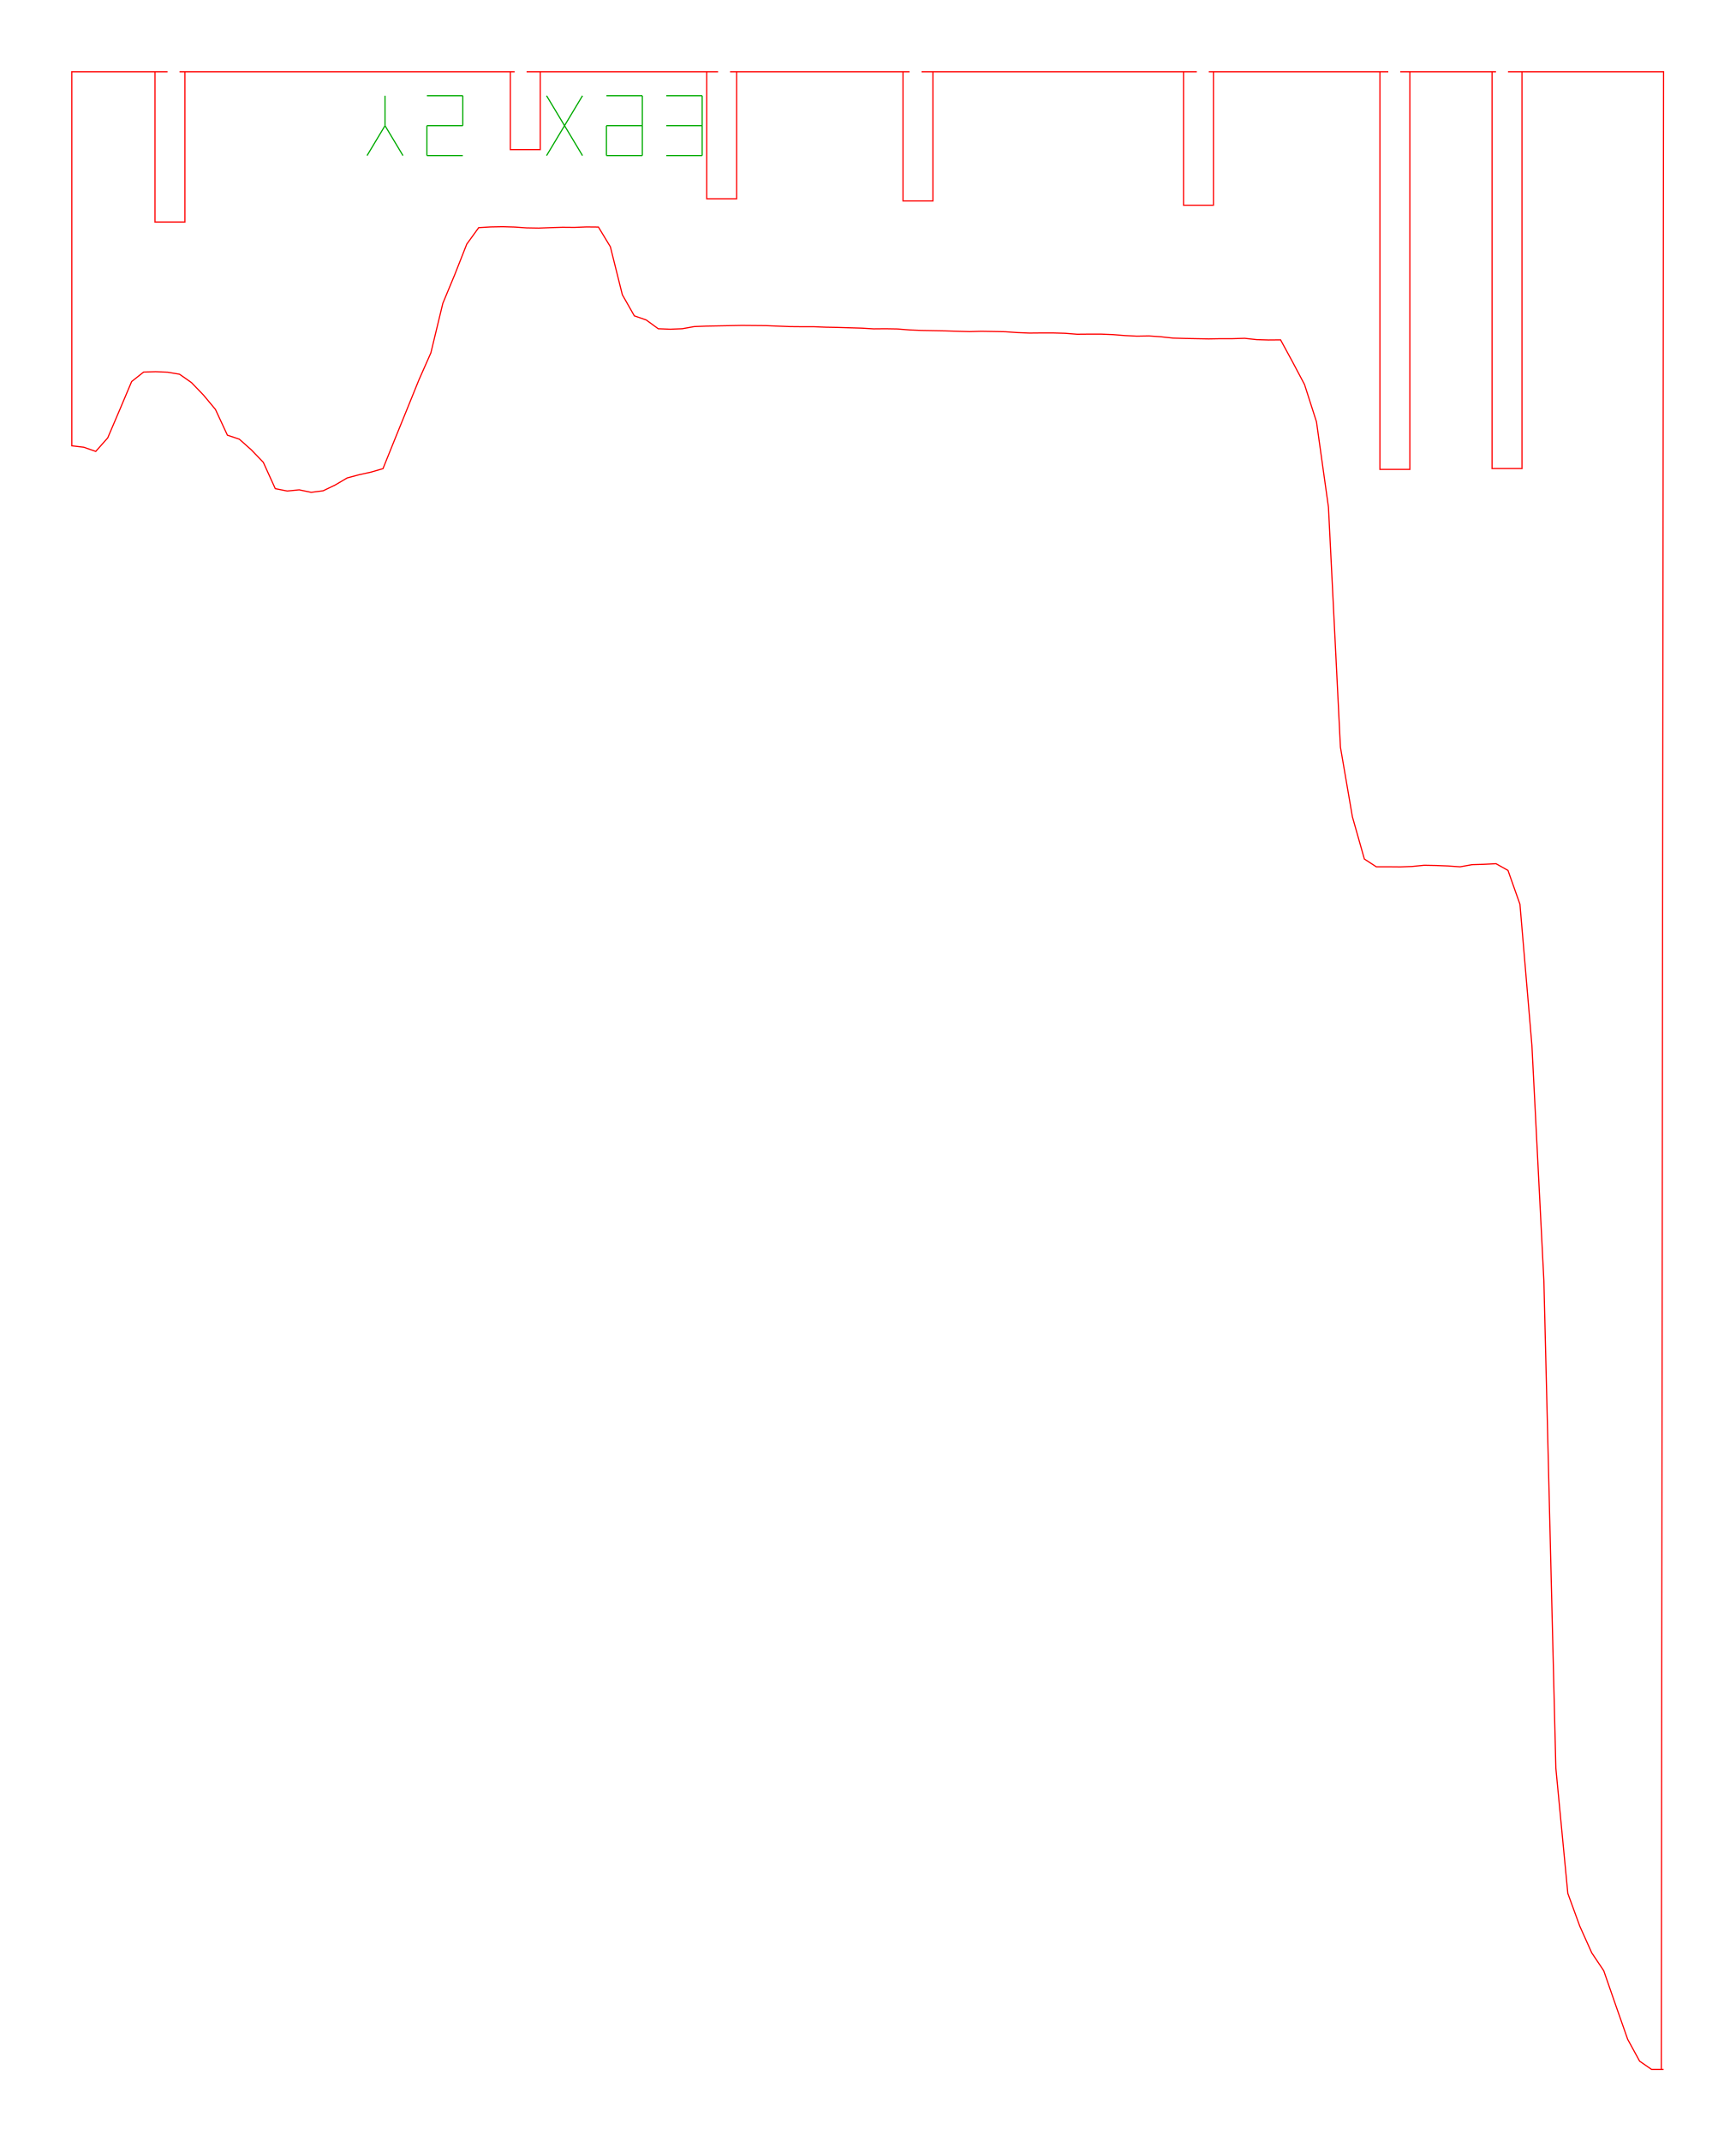
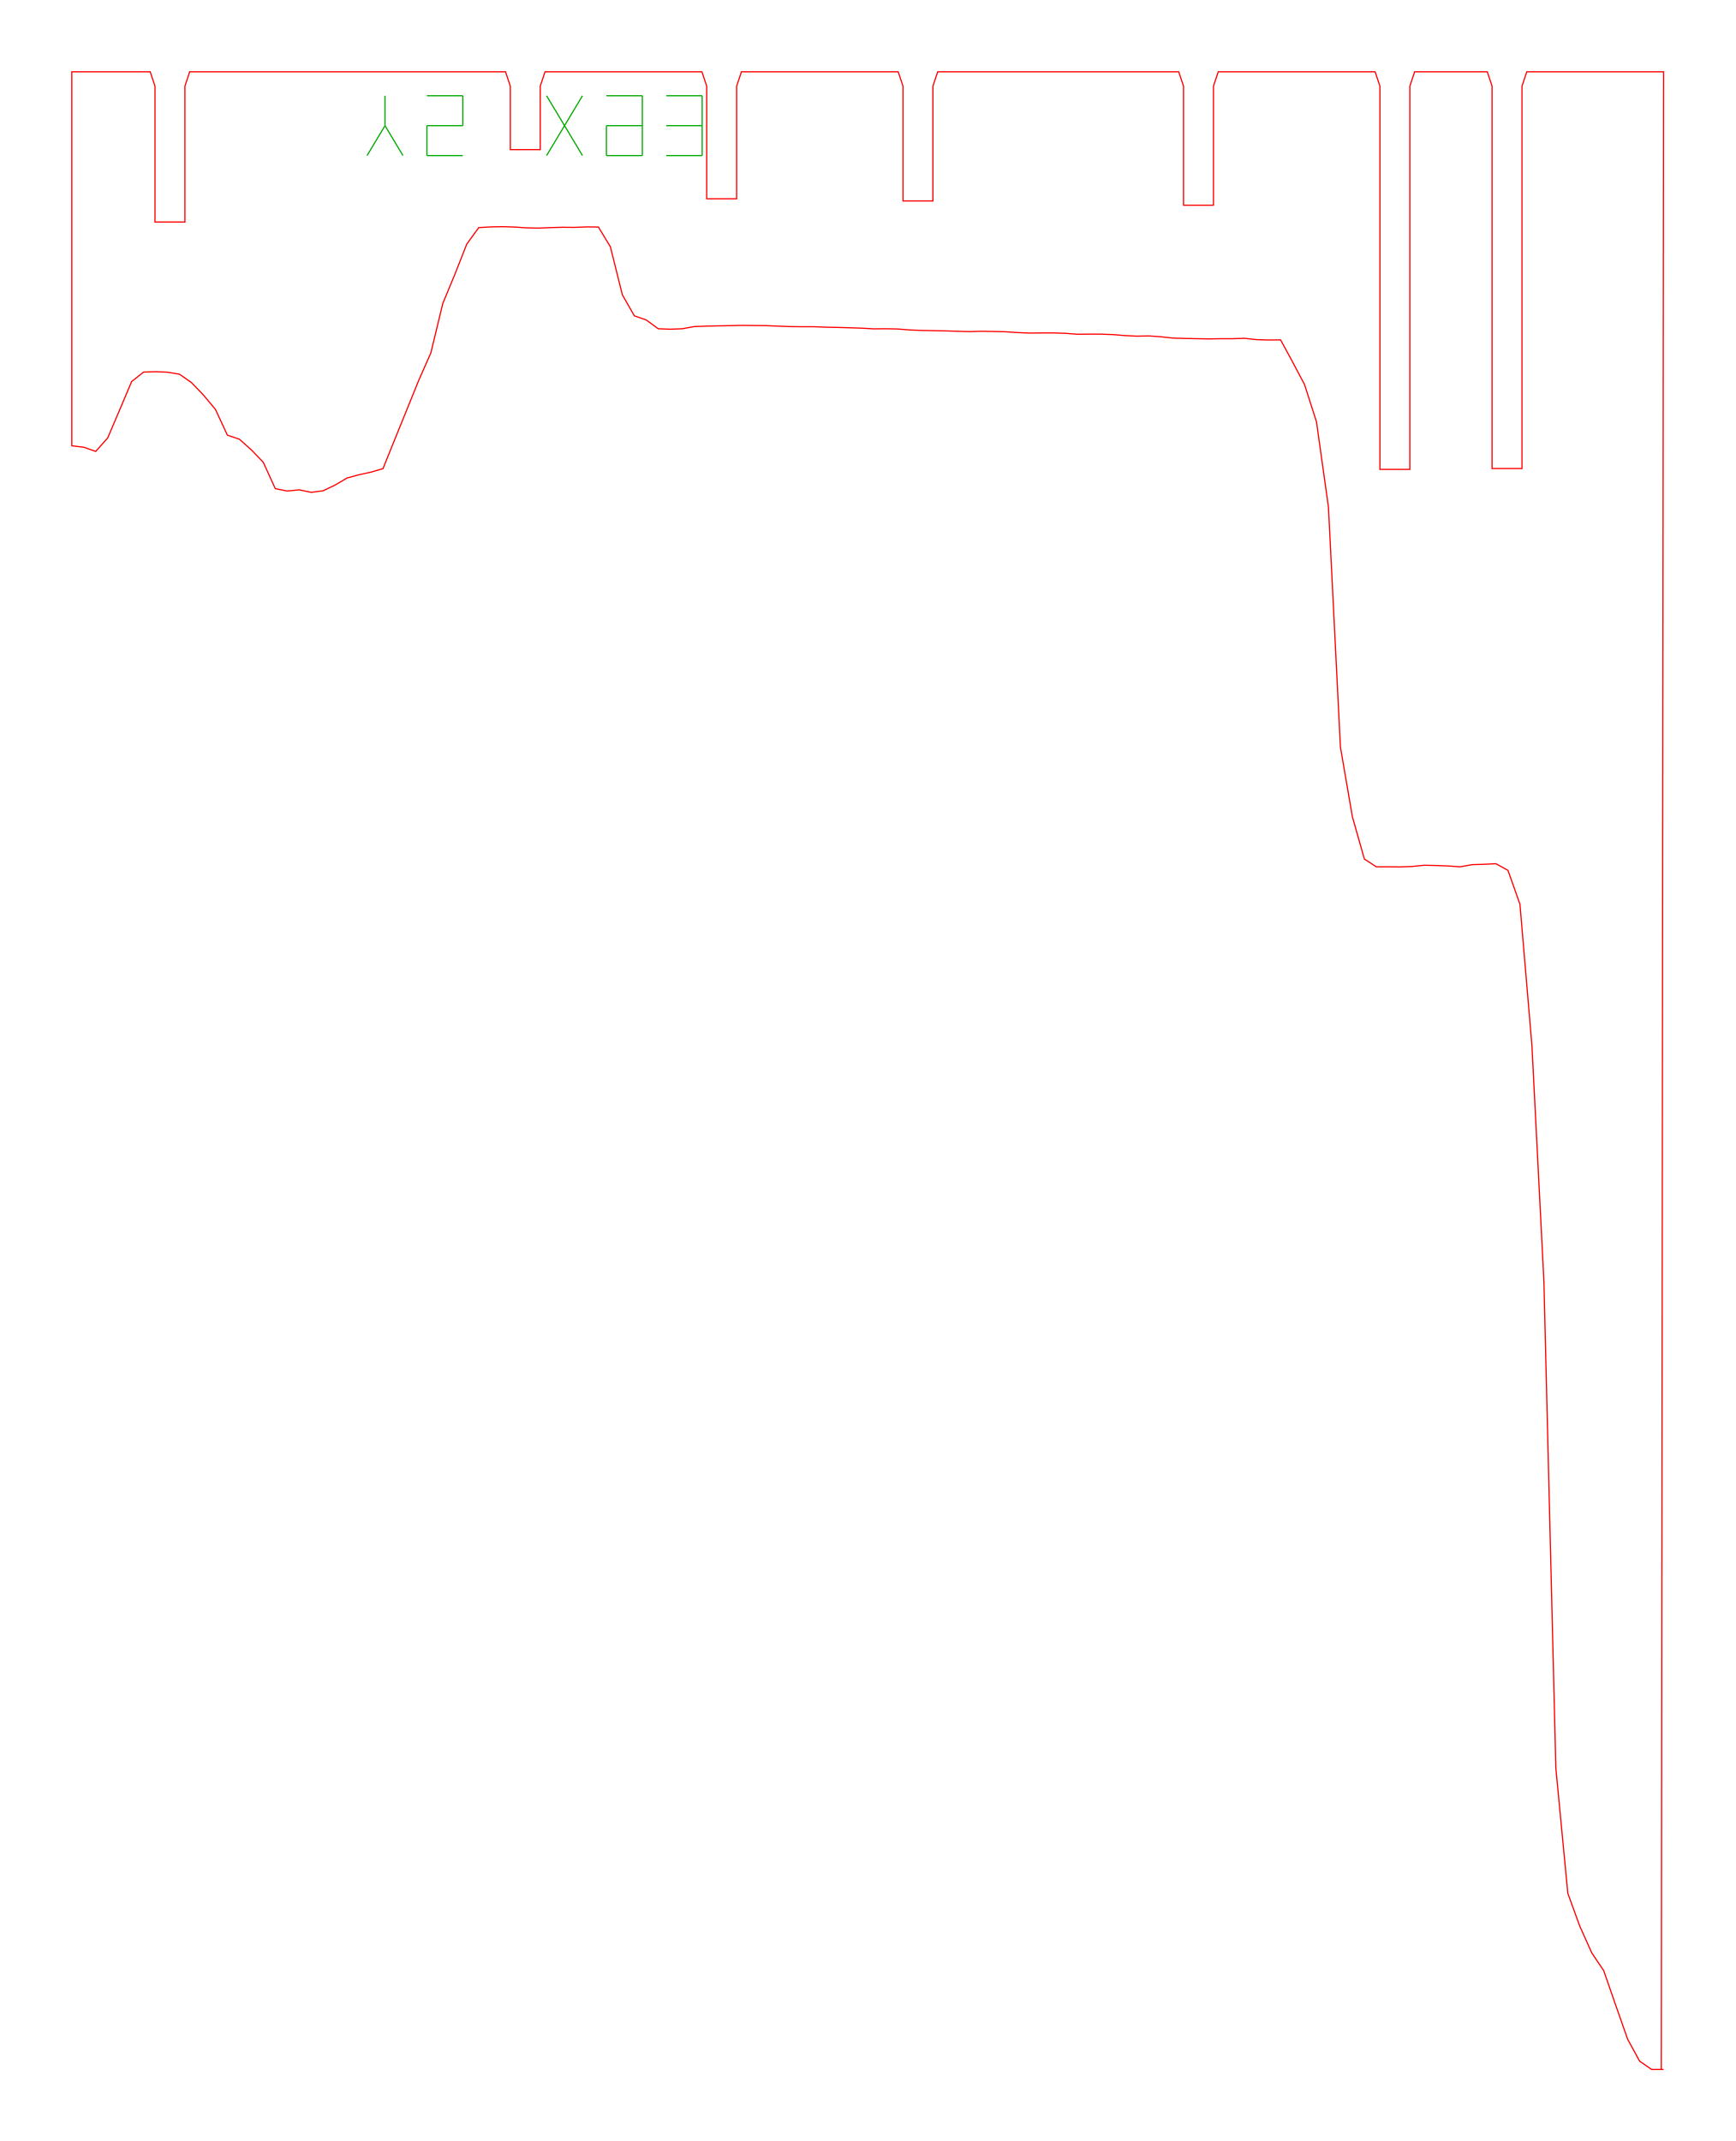
<svg xmlns="http://www.w3.org/2000/svg" width="145.0mm" height="178.9mm" viewBox="0 0 145.0 178.9">
-   <path d="M 6.00,6.00 L 7.00,6.00 L 8.00,6.00 L 9.00,6.00 L 10.00,6.00 L 11.00,6.00 L 12.00,6.00 L 13.00,6.00 L 14.00,6.00 L 12.95,6.00 L 12.95,18.55 L 15.45,18.55 L 15.45,6.00 L 15.00,6.00 L 16.00,6.00 L 17.00,6.00 L 18.00,6.00 L 19.00,6.00 L 20.00,6.00 L 21.00,6.00 L 22.00,6.00 L 23.00,6.00 L 24.00,6.00 L 25.00,6.00 L 26.00,6.00 L 27.00,6.00 L 28.00,6.00 L 29.00,6.00 L 30.00,6.00 L 31.00,6.00 L 32.00,6.00 L 33.00,6.00 L 34.00,6.00 L 35.00,6.00 L 36.00,6.00 L 37.00,6.00 L 38.00,6.00 L 39.00,6.00 L 40.00,6.00 L 41.00,6.00 L 42.00,6.00 L 43.00,6.00 L 42.64,6.00 L 42.64,12.50 L 45.14,12.50 L 45.14,6.00 L 44.00,6.00 L 45.00,6.00 L 46.00,6.00 L 47.00,6.00 L 48.00,6.00 L 49.00,6.00 L 50.00,6.00 L 51.00,6.00 L 52.00,6.00 L 53.00,6.00 L 54.00,6.00 L 55.00,6.00 L 56.00,6.00 L 57.00,6.00 L 58.00,6.00 L 59.00,6.00 L 60.00,6.00 L 59.05,6.00 L 59.05,16.61 L 61.55,16.61 L 61.55,6.00 L 61.00,6.00 L 62.00,6.00 L 63.00,6.00 L 64.00,6.00 L 65.00,6.00 L 66.00,6.00 L 67.00,6.00 L 68.00,6.00 L 69.00,6.00 L 70.00,6.00 L 71.00,6.00 L 72.00,6.00 L 73.00,6.00 L 74.00,6.00 L 75.00,6.00 L 76.00,6.00 L 75.45,6.00 L 75.45,16.79 L 77.95,16.79 L 77.95,6.00 L 77.00,6.00 L 78.00,6.00 L 79.00,6.00 L 80.00,6.00 L 81.00,6.00 L 82.00,6.00 L 83.00,6.00 L 84.00,6.00 L 85.00,6.00 L 86.00,6.00 L 87.00,6.00 L 88.00,6.00 L 89.00,6.00 L 90.00,6.00 L 91.00,6.00 L 92.00,6.00 L 93.00,6.00 L 94.00,6.00 L 95.00,6.00 L 96.00,6.00 L 97.00,6.00 L 98.00,6.00 L 99.00,6.00 L 100.00,6.00 L 98.89,6.00 L 98.89,17.15 L 101.39,17.15 L 101.39,6.00 L 101.00,6.00 L 102.00,6.00 L 103.00,6.00 L 104.00,6.00 L 105.00,6.00 L 106.00,6.00 L 107.00,6.00 L 108.00,6.00 L 109.00,6.00 L 110.00,6.00 L 111.00,6.00 L 112.00,6.00 L 113.00,6.00 L 114.00,6.00 L 115.00,6.00 L 116.00,6.00 L 115.30,6.00 L 115.30,39.22 L 117.80,39.22 L 117.80,6.00 L 117.00,6.00 L 118.00,6.00 L 119.00,6.00 L 120.00,6.00 L 121.00,6.00 L 122.00,6.00 L 123.00,6.00 L 124.00,6.00 L 125.00,6.00 L 124.67,6.00 L 124.67,39.15 L 127.17,39.15 L 127.17,6.00 L 126.00,6.00 L 127.00,6.00 L 128.00,6.00 L 129.00,6.00 L 130.00,6.00 L 131.00,6.00 L 132.00,6.00 L 133.00,6.00 L 134.00,6.00 L 135.00,6.00 L 136.00,6.00 L 137.00,6.00 L 138.00,6.00 L 139.00,6.00 L 138.81,172.92 L 139.00,172.92 L 138.00,172.92 L 137.00,172.23 L 136.00,170.40 L 135.00,167.55 L 134.00,164.67 L 133.00,163.18 L 132.00,160.95 L 131.00,158.21 L 130.00,147.75 L 129.00,107.03 L 128.00,87.36 L 127.00,75.56 L 126.00,72.73 L 125.00,72.17 L 124.00,72.22 L 123.00,72.25 L 122.00,72.43 L 121.00,72.36 L 120.00,72.32 L 119.00,72.30 L 118.00,72.40 L 117.00,72.44 L 116.00,72.43 L 115.00,72.43 L 114.00,71.78 L 113.00,68.25 L 112.00,62.43 L 111.00,42.38 L 110.00,35.25 L 109.00,32.13 L 108.00,30.24 L 107.00,28.40 L 106.00,28.41 L 105.00,28.38 L 104.00,28.27 L 103.00,28.30 L 102.00,28.30 L 101.00,28.32 L 100.00,28.30 L 99.00,28.28 L 98.00,28.25 L 97.00,28.14 L 96.00,28.07 L 95.00,28.09 L 94.00,28.04 L 93.00,27.96 L 92.00,27.92 L 91.00,27.92 L 90.00,27.93 L 89.00,27.85 L 88.00,27.82 L 87.00,27.82 L 86.00,27.83 L 85.00,27.79 L 84.00,27.72 L 83.00,27.70 L 82.00,27.68 L 81.00,27.71 L 80.00,27.68 L 79.00,27.65 L 78.00,27.63 L 77.00,27.61 L 76.00,27.57 L 75.00,27.49 L 74.00,27.47 L 73.00,27.48 L 72.00,27.42 L 71.00,27.39 L 70.00,27.36 L 69.00,27.34 L 68.00,27.30 L 67.00,27.30 L 66.00,27.29 L 65.00,27.25 L 64.00,27.21 L 63.00,27.20 L 62.00,27.19 L 61.00,27.21 L 60.00,27.23 L 59.00,27.25 L 58.00,27.29 L 57.00,27.47 L 56.00,27.51 L 55.00,27.47 L 54.00,26.74 L 53.00,26.39 L 52.00,24.63 L 51.00,20.62 L 50.00,18.97 L 49.00,18.96 L 48.00,19.00 L 47.00,18.99 L 46.00,19.02 L 45.00,19.06 L 44.00,19.04 L 43.00,18.97 L 42.00,18.94 L 41.00,18.96 L 40.00,19.02 L 39.00,20.40 L 38.00,22.94 L 37.00,25.35 L 36.00,29.49 L 35.00,31.75 L 34.00,34.22 L 33.00,36.68 L 32.00,39.16 L 31.00,39.45 L 30.00,39.67 L 29.00,39.94 L 28.00,40.53 L 27.00,41.01 L 26.00,41.14 L 25.00,40.93 L 24.00,41.03 L 23.00,40.83 L 22.00,38.63 L 21.00,37.59 L 20.00,36.70 L 19.00,36.36 L 18.00,34.21 L 17.00,33.01 L 16.00,31.97 L 15.00,31.27 L 14.00,31.10 L 13.00,31.06 L 12.00,31.09 L 11.00,31.88 L 10.00,34.25 L 9.00,36.59 L 8.00,37.72 L 7.00,37.37 L 6.00,37.25 L 6.00,6.00 Z" fill="none" stroke="#f00" stroke-width="0.1" />
+   <path d="M 6.00,6.00 L 7.00,6.00 L 8.00,6.00 L 9.00,6.00 L 10.00,6.00 L 11.00,6.00 L 12.00,6.00 L 12.55,6.00 L 12.95,7.20 L 12.95,18.55 L 15.45,18.55 L 15.45,7.20 L 15.85,6.00 L 16.00,6.00 L 17.00,6.00 L 18.00,6.00 L 19.00,6.00 L 20.00,6.00 L 21.00,6.00 L 22.00,6.00 L 23.00,6.00 L 24.00,6.00 L 25.00,6.00 L 26.00,6.00 L 27.00,6.00 L 28.00,6.00 L 29.00,6.00 L 30.00,6.00 L 31.00,6.00 L 32.00,6.00 L 33.00,6.00 L 34.00,6.00 L 35.00,6.00 L 36.00,6.00 L 37.00,6.00 L 38.00,6.00 L 39.00,6.00 L 40.00,6.00 L 41.00,6.00 L 42.00,6.00 L 42.24,6.00 L 42.64,7.20 L 42.64,12.50 L 45.14,12.50 L 45.14,7.20 L 45.54,6.00 L 46.00,6.00 L 47.00,6.00 L 48.00,6.00 L 49.00,6.00 L 50.00,6.00 L 51.00,6.00 L 52.00,6.00 L 53.00,6.00 L 54.00,6.00 L 55.00,6.00 L 56.00,6.00 L 57.00,6.00 L 58.00,6.00 L 58.65,6.00 L 59.05,7.20 L 59.05,16.61 L 61.55,16.61 L 61.55,7.20 L 61.95,6.00 L 62.00,6.00 L 63.00,6.00 L 64.00,6.00 L 65.00,6.00 L 66.00,6.00 L 67.00,6.00 L 68.00,6.00 L 69.00,6.00 L 70.00,6.00 L 71.00,6.00 L 72.00,6.00 L 73.00,6.00 L 74.00,6.00 L 75.00,6.00 L 75.05,6.00 L 75.45,7.20 L 75.45,16.79 L 77.95,16.79 L 77.95,7.20 L 78.35,6.00 L 79.00,6.00 L 80.00,6.00 L 81.00,6.00 L 82.00,6.00 L 83.00,6.00 L 84.00,6.00 L 85.00,6.00 L 86.00,6.00 L 87.00,6.00 L 88.00,6.00 L 89.00,6.00 L 90.00,6.00 L 91.00,6.00 L 92.00,6.00 L 93.00,6.00 L 94.00,6.00 L 95.00,6.00 L 96.00,6.00 L 97.00,6.00 L 98.00,6.00 L 98.49,6.00 L 98.89,7.20 L 98.89,17.15 L 101.39,17.15 L 101.39,7.20 L 101.79,6.00 L 102.00,6.00 L 103.00,6.00 L 104.00,6.00 L 105.00,6.00 L 106.00,6.00 L 107.00,6.00 L 108.00,6.00 L 109.00,6.00 L 110.00,6.00 L 111.00,6.00 L 112.00,6.00 L 113.00,6.00 L 114.00,6.00 L 114.90,6.00 L 115.30,7.20 L 115.30,39.22 L 117.80,39.22 L 117.80,7.20 L 118.20,6.00 L 119.00,6.00 L 120.00,6.00 L 121.00,6.00 L 122.00,6.00 L 123.00,6.00 L 124.00,6.00 L 124.27,6.00 L 124.67,7.20 L 124.67,39.15 L 127.17,39.15 L 127.17,7.20 L 127.57,6.00 L 128.00,6.00 L 129.00,6.00 L 130.00,6.00 L 131.00,6.00 L 132.00,6.00 L 133.00,6.00 L 134.00,6.00 L 135.00,6.00 L 136.00,6.00 L 137.00,6.00 L 138.00,6.00 L 139.00,6.00 L 138.81,172.92 L 139.00,172.92 L 138.00,172.92 L 137.00,172.23 L 136.00,170.40 L 135.00,167.55 L 134.00,164.67 L 133.00,163.18 L 132.00,160.95 L 131.00,158.21 L 130.00,147.75 L 129.00,107.03 L 128.00,87.36 L 127.00,75.56 L 126.00,72.73 L 125.00,72.17 L 124.00,72.22 L 123.00,72.25 L 122.00,72.43 L 121.00,72.36 L 120.00,72.32 L 119.00,72.30 L 118.00,72.40 L 117.00,72.44 L 116.00,72.43 L 115.00,72.43 L 114.00,71.78 L 113.00,68.25 L 112.00,62.43 L 111.00,42.38 L 110.00,35.25 L 109.00,32.13 L 108.00,30.24 L 107.00,28.40 L 106.00,28.41 L 105.00,28.38 L 104.00,28.27 L 103.00,28.30 L 102.00,28.30 L 101.00,28.32 L 100.00,28.30 L 99.00,28.28 L 98.00,28.25 L 97.00,28.14 L 96.00,28.07 L 95.00,28.09 L 94.00,28.04 L 93.00,27.96 L 92.00,27.92 L 91.00,27.92 L 90.00,27.93 L 89.00,27.85 L 88.00,27.82 L 87.00,27.82 L 86.00,27.83 L 85.00,27.79 L 84.00,27.72 L 83.00,27.70 L 82.00,27.68 L 81.00,27.71 L 80.00,27.68 L 79.00,27.65 L 78.00,27.63 L 77.00,27.61 L 76.00,27.57 L 75.00,27.49 L 74.00,27.47 L 73.00,27.48 L 72.00,27.42 L 71.00,27.39 L 70.00,27.36 L 69.00,27.34 L 68.00,27.30 L 67.00,27.30 L 66.00,27.29 L 65.00,27.25 L 64.00,27.21 L 63.00,27.20 L 62.00,27.19 L 61.00,27.21 L 60.00,27.23 L 59.00,27.25 L 58.00,27.29 L 57.00,27.47 L 56.00,27.51 L 55.00,27.47 L 54.00,26.74 L 53.00,26.39 L 52.00,24.63 L 51.00,20.62 L 50.00,18.97 L 49.00,18.96 L 48.00,19.00 L 47.00,18.99 L 46.00,19.02 L 45.00,19.06 L 44.00,19.04 L 43.00,18.97 L 42.00,18.94 L 41.00,18.96 L 40.00,19.02 L 39.00,20.40 L 38.00,22.94 L 37.00,25.35 L 36.00,29.49 L 35.00,31.75 L 34.00,34.22 L 33.00,36.68 L 32.00,39.16 L 31.00,39.45 L 30.00,39.67 L 29.00,39.94 L 28.00,40.53 L 27.00,41.01 L 26.00,41.14 L 25.00,40.93 L 24.00,41.03 L 23.00,40.83 L 22.00,38.63 L 21.00,37.59 L 20.00,36.70 L 19.00,36.36 L 18.00,34.21 L 17.00,33.01 L 16.00,31.97 L 15.00,31.27 L 14.00,31.10 L 13.00,31.06 L 12.00,31.09 L 11.00,31.88 L 10.00,34.25 L 9.00,36.59 L 8.00,37.72 L 7.00,37.37 L 6.00,37.25 L 6.00,6.00 Z" fill="none" stroke="#f00" stroke-width="0.1" />
  <path d="M 30.67,13.00 L 32.17,10.50" fill="none" stroke="#0a0" stroke-width="0.1" />
  <path d="M 33.67,13.00 L 32.17,10.50" fill="none" stroke="#0a0" stroke-width="0.1" />
  <path d="M 32.17,10.50 L 32.17,8.00" fill="none" stroke="#0a0" stroke-width="0.1" />
  <path d="M 35.67,13.00 L 38.67,13.00" fill="none" stroke="#0a0" stroke-width="0.1" />
  <path d="M 35.67,13.00 L 35.67,10.50" fill="none" stroke="#0a0" stroke-width="0.1" />
  <path d="M 35.67,10.50 L 38.67,10.50" fill="none" stroke="#0a0" stroke-width="0.1" />
  <path d="M 38.67,10.50 L 38.67,8.00" fill="none" stroke="#0a0" stroke-width="0.1" />
  <path d="M 35.67,8.00 L 38.67,8.00" fill="none" stroke="#0a0" stroke-width="0.1" />
  <path d="M 45.67,13.00 L 48.67,8.00" fill="none" stroke="#0a0" stroke-width="0.1" />
  <path d="M 45.67,8.00 L 48.67,13.00" fill="none" stroke="#0a0" stroke-width="0.1" />
  <path d="M 50.67,13.00 L 53.67,13.00" fill="none" stroke="#0a0" stroke-width="0.1" />
  <path d="M 53.67,13.00 L 53.67,10.50" fill="none" stroke="#0a0" stroke-width="0.1" />
  <path d="M 53.67,10.50 L 53.67,8.00" fill="none" stroke="#0a0" stroke-width="0.1" />
  <path d="M 50.67,8.00 L 53.67,8.00" fill="none" stroke="#0a0" stroke-width="0.1" />
  <path d="M 50.67,13.00 L 50.67,10.50" fill="none" stroke="#0a0" stroke-width="0.1" />
  <path d="M 50.67,10.50 L 53.67,10.50" fill="none" stroke="#0a0" stroke-width="0.1" />
  <path d="M 55.67,13.00 L 58.67,13.00" fill="none" stroke="#0a0" stroke-width="0.1" />
  <path d="M 58.67,13.00 L 58.67,10.50" fill="none" stroke="#0a0" stroke-width="0.1" />
  <path d="M 55.67,10.50 L 58.67,10.50" fill="none" stroke="#0a0" stroke-width="0.1" />
  <path d="M 58.67,10.50 L 58.67,8.00" fill="none" stroke="#0a0" stroke-width="0.1" />
  <path d="M 55.67,8.00 L 58.67,8.00" fill="none" stroke="#0a0" stroke-width="0.1" />
</svg>
